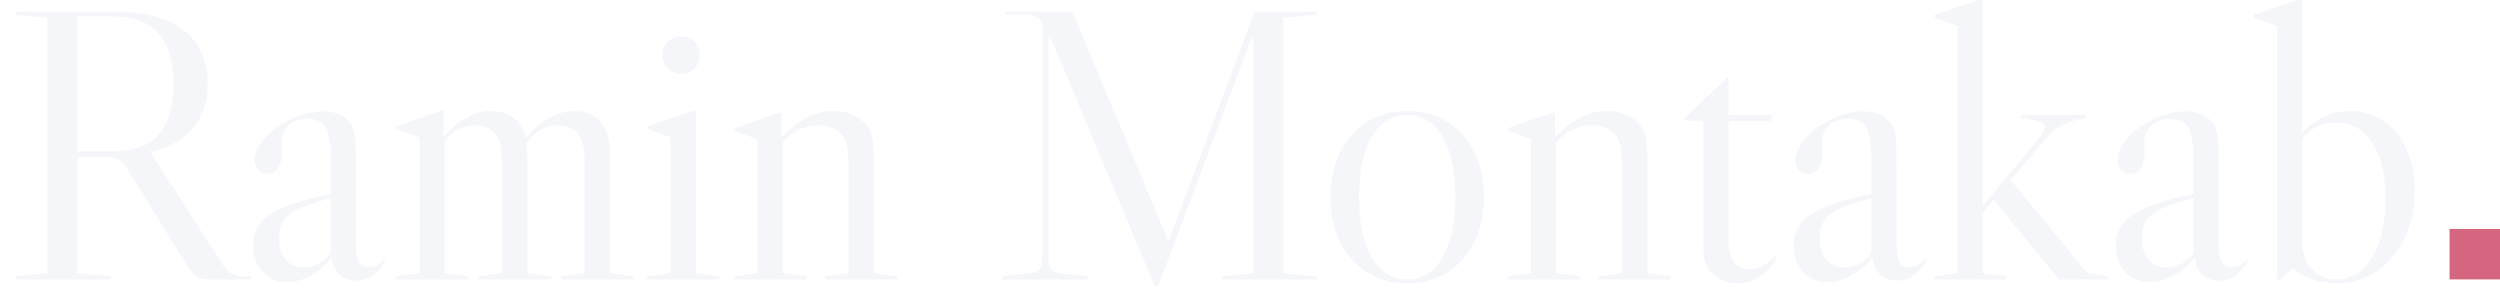
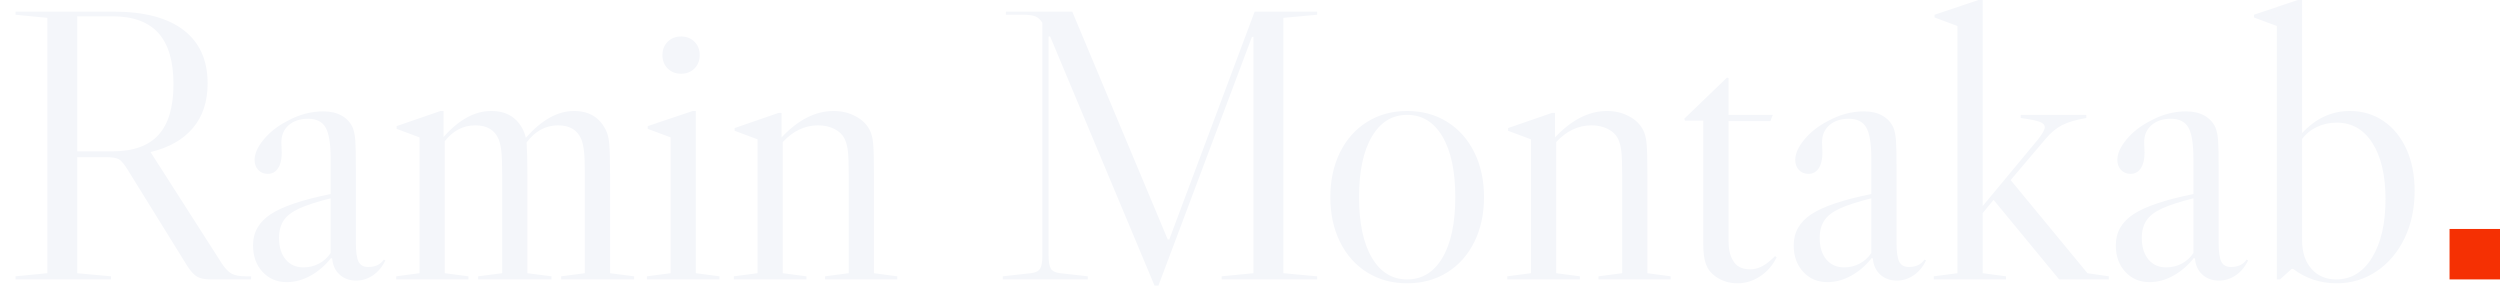
<svg xmlns="http://www.w3.org/2000/svg" viewBox="0 0 644.2 74" width="644.2" height="74" role="img" aria-label="Ramin Montakab">
  <path fill="#F4F6FA" d="M63.30 71.20L64.70 71.20L64.70 72L54.40 72Q52 72 50.80 71.30Q49.60 70.60 48.30 68.60L48.30 68.60L33 43.90Q31.60 41.60 30.65 41.05Q29.70 40.50 27.30 40.50L27.30 40.50L19.90 40.50L19.90 70.40L28.60 71.20L28.60 72L4 72L4 71.20L12.20 70.40L12.20 4.60L4 3.80L4 3L29.30 3Q41.10 3 47.30 7.75Q53.50 12.50 53.50 21.50L53.50 21.50Q53.50 28.50 49.70 33Q45.90 37.50 38.70 39.20L38.70 39.20L38.80 39.20L57.10 67.80Q58.40 69.80 59.65 70.50Q60.90 71.20 63.30 71.20L63.30 71.20ZM29 4.20L19.90 4.20L19.90 39L29 39Q37 39 40.85 34.75Q44.70 30.50 44.70 21.70L44.70 21.70Q44.70 12.80 40.80 8.50Q36.90 4.20 29 4.20L29 4.20ZM73.90 72.70Q70.10 72.70 67.65 70.05Q65.20 67.40 65.20 63.20L65.20 63.20Q65.20 58.20 69.75 55.20Q74.30 52.20 85.20 50L85.20 50L85.20 40.90Q85.20 35.10 83.90 32.85Q82.60 30.60 79.40 30.60L79.40 30.60Q76.30 30.60 74.40 32.25Q72.50 33.90 72.50 36.70L72.50 36.70L72.60 39.40Q72.60 41.90 71.65 43.35Q70.70 44.80 69 44.80L69 44.80Q67.50 44.80 66.55 43.80Q65.60 42.80 65.60 41.20L65.60 41.20Q65.60 38.80 67.95 35.95Q70.30 33.10 74 31.20L74 31.20Q78.50 28.70 83.30 28.70L83.30 28.70Q86.10 28.70 88.05 29.80Q90 30.90 90.90 32.90L90.90 32.90Q91.40 34.20 91.55 36.10Q91.70 38 91.70 43.40L91.70 43.40L91.70 62.50Q91.70 66.10 92.40 67.45Q93.10 68.80 94.90 68.80L94.90 68.80Q97.60 68.80 98.90 66.90L98.90 66.90L99.30 67.10Q98.10 69.60 96.10 70.95Q94.10 72.30 91.80 72.30L91.80 72.30Q89.20 72.30 87.50 70.75Q85.80 69.20 85.60 66.60L85.60 66.60L85.30 66.50Q83 69.40 80 71.05Q77 72.70 73.90 72.70L73.90 72.70ZM78.20 68.90Q80.30 68.90 82.15 67.95Q84 67 85.20 65.20L85.20 65.20L85.20 51.10Q80 52.40 77.15 53.70Q74.30 55 73.10 56.80Q71.90 58.60 71.90 61.30L71.90 61.30Q71.90 64.80 73.60 66.85Q75.30 68.90 78.20 68.90L78.20 68.90ZM157.20 70.40L163.40 71.20L163.40 72L144.60 72L144.60 71.20L150.70 70.40L150.70 44.90Q150.70 41 150.50 39.10Q150.30 37.20 149.80 35.90L149.80 35.90Q148.30 32.30 143.80 32.30L143.80 32.30Q139 32.30 135.70 36.70L135.70 36.70Q135.90 40.10 135.90 44.90L135.90 44.90L135.90 70.40L142.10 71.20L142.10 72L123.20 72L123.20 71.20L129.40 70.40L129.40 44.90Q129.40 41 129.20 39.10Q129 37.20 128.50 35.90L128.50 35.90Q127 32.30 122.50 32.30L122.50 32.30Q117.80 32.30 114.60 36.40L114.60 36.40L114.60 70.40L120.70 71.20L120.70 72L102.10 72L102.10 71.20L108.10 70.40L108.10 35.40L102.20 33.20L102.20 32.50L113.50 28.60L114.30 28.60L114.30 35.30Q120.20 28.60 126.60 28.60L126.60 28.60Q132.40 28.60 134.80 33.50L134.80 33.50Q135.20 34.30 135.50 35.50L135.50 35.50Q141.60 28.60 147.90 28.60L147.90 28.60Q153.70 28.60 156.10 33.50L156.10 33.50Q156.80 34.80 157 37.15Q157.20 39.50 157.20 44.90L157.20 44.90L157.20 70.40ZM170.70 14.20Q170.70 12.10 172.05 10.75Q173.40 9.40 175.50 9.40L175.50 9.40Q177.60 9.40 178.95 10.75Q180.30 12.10 180.30 14.20L180.30 14.20Q180.30 16.30 178.95 17.65Q177.60 19 175.50 19L175.50 19Q173.40 19 172.05 17.65Q170.70 16.30 170.70 14.20L170.70 14.20ZM179.30 70.40L179.30 28.60L178.50 28.60L166.90 32.50L166.90 33.20L172.80 35.40L172.80 70.40L166.70 71.20L166.70 72L185.40 72L185.40 71.20L179.30 70.40ZM225.20 70.40L231.20 71.20L231.20 72L212.60 72L212.60 71.20L218.70 70.40L218.70 44.90Q218.70 41 218.50 39.10Q218.30 37.20 217.70 35.90L217.70 35.90Q216.90 34.20 215.05 33.25Q213.20 32.30 210.80 32.30L210.80 32.30Q205.70 32.30 201.70 36.60L201.70 36.60L201.70 70.40L207.80 71.20L207.80 72L189.10 72L189.10 71.20L195.20 70.40L195.20 35.90L189.30 33.70L189.30 33L200.60 29.10L201.40 29.10L201.40 35.40Q207.80 28.60 214.80 28.60L214.80 28.60Q217.90 28.60 220.45 29.95Q223 31.30 224.10 33.50L224.10 33.50Q224.80 34.80 225 37.05Q225.20 39.30 225.20 44.90L225.20 44.90L225.20 70.40ZM339.40 3.80L330.70 4.60L330.70 70.40L339.40 71.20L339.40 72L314.80 72L314.80 71.20L323 70.40L323 9.50L322.60 9.50L298.50 73.60L297.50 73.60L270.60 9.40L270.20 9.40L270.20 65.90Q270.20 68.30 270.80 69.25Q271.40 70.20 273.20 70.40L273.20 70.40L280.30 71.20L280.30 72L258.40 72L258.40 71.20L265.60 70.40Q267.40 70.20 268 69.25Q268.60 68.30 268.60 65.90L268.60 65.90L268.60 5.90Q267.90 4.70 266.85 4.25Q265.80 3.80 263.80 3.80L263.80 3.80L259.20 3.80L259.20 3L276.30 3L300.90 61.70L301.30 61.70L323.30 3L339.40 3L339.40 3.80ZM362.60 28.60Q368.40 28.60 372.90 31.40Q377.40 34.20 379.90 39.25Q382.40 44.30 382.40 50.80L382.40 50.80Q382.40 57.30 379.90 62.35Q377.40 67.40 372.90 70.20Q368.40 73 362.60 73L362.60 73Q356.80 73 352.30 70.20Q347.80 67.40 345.30 62.35Q342.80 57.30 342.80 50.80L342.80 50.80Q342.80 44.30 345.30 39.25Q347.80 34.20 352.30 31.40Q356.80 28.60 362.60 28.60L362.60 28.60ZM350.20 50.80Q350.20 60.80 353.50 66.40Q356.80 72 362.60 72L362.60 72Q368.40 72 371.70 66.40Q375 60.80 375 50.80L375 50.80Q375 40.80 371.70 35.20Q368.40 29.60 362.60 29.60L362.60 29.60Q356.80 29.60 353.50 35.20Q350.20 40.80 350.20 50.80L350.20 50.80ZM424.50 70.40L430.50 71.20L430.50 72L411.90 72L411.90 71.20L418.00 70.40L418.00 44.90Q418.00 41 417.80 39.10Q417.60 37.20 417.00 35.90L417.00 35.90Q416.20 34.20 414.35 33.25Q412.50 32.30 410.10 32.30L410.10 32.30Q405.00 32.30 401.00 36.60L401.00 36.60L401.00 70.40L407.10 71.20L407.10 72L388.40 72L388.40 71.20L394.50 70.40L394.50 35.90L388.60 33.70L388.60 33L399.90 29.10L400.70 29.10L400.70 35.40Q407.10 28.60 414.10 28.60L414.10 28.60Q417.20 28.60 419.75 29.95Q422.30 31.30 423.40 33.50L423.40 33.50Q424.10 34.80 424.30 37.05Q424.50 39.30 424.50 44.90L424.50 44.90L424.50 70.40ZM445 20L434 30.60L434.20 31.10L438.90 31.10L438.90 63.10Q438.90 66.20 439.60 68.10Q440.30 70 442 71.20L442 71.20Q444.50 73 447.70 73L447.70 73Q450.80 73 453.55 71.20Q456.30 69.40 457.80 66.30L457.80 66.30L457.40 66Q455.60 67.80 454.10 68.60Q452.60 69.40 451 69.40L451 69.40Q447.70 69.40 446.50 67L446.50 67Q445.40 65.30 445.40 61.80L445.40 61.80L445.40 31.20L456.20 31.20L456.80 29.60L445.40 29.60L445.40 20.10L445 20ZM470.90 72.70Q467.10 72.70 464.65 70.05Q462.20 67.40 462.20 63.20L462.20 63.20Q462.20 58.20 466.75 55.20Q471.30 52.20 482.20 50L482.20 50L482.20 40.90Q482.20 35.10 480.90 32.85Q479.60 30.60 476.40 30.60L476.40 30.60Q473.30 30.60 471.40 32.25Q469.50 33.90 469.50 36.70L469.50 36.70L469.60 39.40Q469.60 41.90 468.65 43.35Q467.70 44.80 466.00 44.80L466.00 44.80Q464.50 44.80 463.55 43.80Q462.60 42.80 462.60 41.20L462.60 41.20Q462.60 38.80 464.95 35.95Q467.30 33.10 471.00 31.20L471.00 31.20Q475.50 28.70 480.30 28.70L480.30 28.70Q483.10 28.70 485.05 29.80Q487.00 30.90 487.90 32.90L487.90 32.90Q488.40 34.20 488.55 36.10Q488.70 38 488.70 43.40L488.70 43.40L488.70 62.50Q488.70 66.10 489.40 67.45Q490.10 68.80 491.90 68.80L491.90 68.80Q494.60 68.80 495.90 66.90L495.90 66.90L496.30 67.10Q495.10 69.60 493.10 70.95Q491.10 72.30 488.80 72.30L488.80 72.30Q486.20 72.30 484.50 70.75Q482.80 69.20 482.60 66.60L482.60 66.60L482.30 66.50Q480.00 69.40 477.00 71.05Q474.00 72.70 470.90 72.70L470.90 72.70ZM475.20 68.90Q477.30 68.90 479.15 67.95Q481.00 67 482.20 65.20L482.20 65.20L482.20 51.10Q477.00 52.40 474.15 53.70Q471.30 55 470.10 56.80Q468.90 58.60 468.90 61.30L468.90 61.30Q468.90 64.80 470.60 66.85Q472.30 68.90 475.20 68.90L475.20 68.90ZM537.90 70.40L543.40 71.20L543.40 72L530.60 72L513.70 51.50L510.90 54.90L510.90 70.40L516.90 71.20L516.90 72L498.30 72L498.30 71.20L504.40 70.40L504.40 6.70L498.50 4.50L498.50 3.80L510.10-0.10L510.90-0.10L510.90 53.10L525.10 36Q526.90 33.70 526.90 32.80L526.90 32.80Q526.90 31.90 525.60 31.40Q524.30 30.90 520.70 30.40L520.70 30.40L520.70 29.60L537.60 29.60L537.60 30.40Q533.60 31.10 531.35 32.25Q529.10 33.40 527.10 35.80L527.10 35.80L518.10 46.40L537.90 70.40ZM553.90 72.70Q550.10 72.70 547.65 70.05Q545.20 67.40 545.20 63.20L545.20 63.20Q545.20 58.20 549.75 55.20Q554.30 52.20 565.20 50L565.20 50L565.20 40.90Q565.20 35.10 563.90 32.85Q562.60 30.60 559.40 30.60L559.40 30.60Q556.30 30.60 554.40 32.25Q552.50 33.90 552.50 36.70L552.50 36.70L552.60 39.40Q552.60 41.90 551.65 43.35Q550.70 44.80 549.00 44.80L549.00 44.80Q547.50 44.80 546.55 43.80Q545.60 42.80 545.60 41.20L545.60 41.20Q545.60 38.80 547.95 35.95Q550.30 33.10 554.00 31.20L554.00 31.20Q558.50 28.70 563.30 28.70L563.30 28.70Q566.10 28.70 568.05 29.80Q570.00 30.90 570.90 32.90L570.90 32.90Q571.40 34.20 571.55 36.10Q571.70 38 571.70 43.40L571.70 43.40L571.70 62.50Q571.70 66.10 572.40 67.45Q573.10 68.80 574.90 68.80L574.90 68.80Q577.60 68.80 578.90 66.90L578.90 66.90L579.30 67.10Q578.10 69.60 576.10 70.95Q574.10 72.30 571.80 72.30L571.80 72.30Q569.20 72.30 567.50 70.75Q565.80 69.20 565.60 66.60L565.60 66.60L565.30 66.50Q563.00 69.40 560.00 71.05Q557.00 72.70 553.90 72.70L553.90 72.70ZM558.20 68.90Q560.30 68.90 562.15 67.95Q564.00 67 565.20 65.20L565.20 65.20L565.20 51.10Q560.00 52.40 557.15 53.70Q554.30 55 553.10 56.80Q551.90 58.60 551.90 61.30L551.90 61.30Q551.90 64.80 553.60 66.85Q555.30 68.90 558.20 68.90L558.20 68.90ZM602.10 73Q607.80 73 612.40 69.90Q617.00 66.80 619.60 61.40Q622.20 56 622.20 49.20L622.20 49.20Q622.20 43.10 620.10 38.45Q618.00 33.80 614.20 31.20Q610.40 28.60 605.50 28.60L605.50 28.60Q598.50 28.60 593.20 34.30L593.20 34.30L593.20-0.10L592.40-0.10L580.80 3.80L580.80 4.50L586.70 6.70L586.70 72L587.50 72L590.50 69.30L590.90 69.30Q595.80 73 602.10 73L602.10 73ZM602.00 72Q598.00 72 595.60 69.25Q593.20 66.50 593.20 61.90L593.20 61.90L593.20 35.80Q594.70 33.80 597.05 32.70Q599.40 31.60 602.10 31.60L602.10 31.60Q608.00 31.60 611.35 36.90Q614.70 42.20 614.70 51.30L614.70 51.30Q614.70 60.70 611.25 66.35Q607.80 72 602.00 72L602.00 72Z" />
-   <rect fill="#D4677F" x="631.2" y="59" width="13" height="13" />
+   <rect fill="#F53003" x="631.2" y="59" width="13" height="13" />
</svg>
